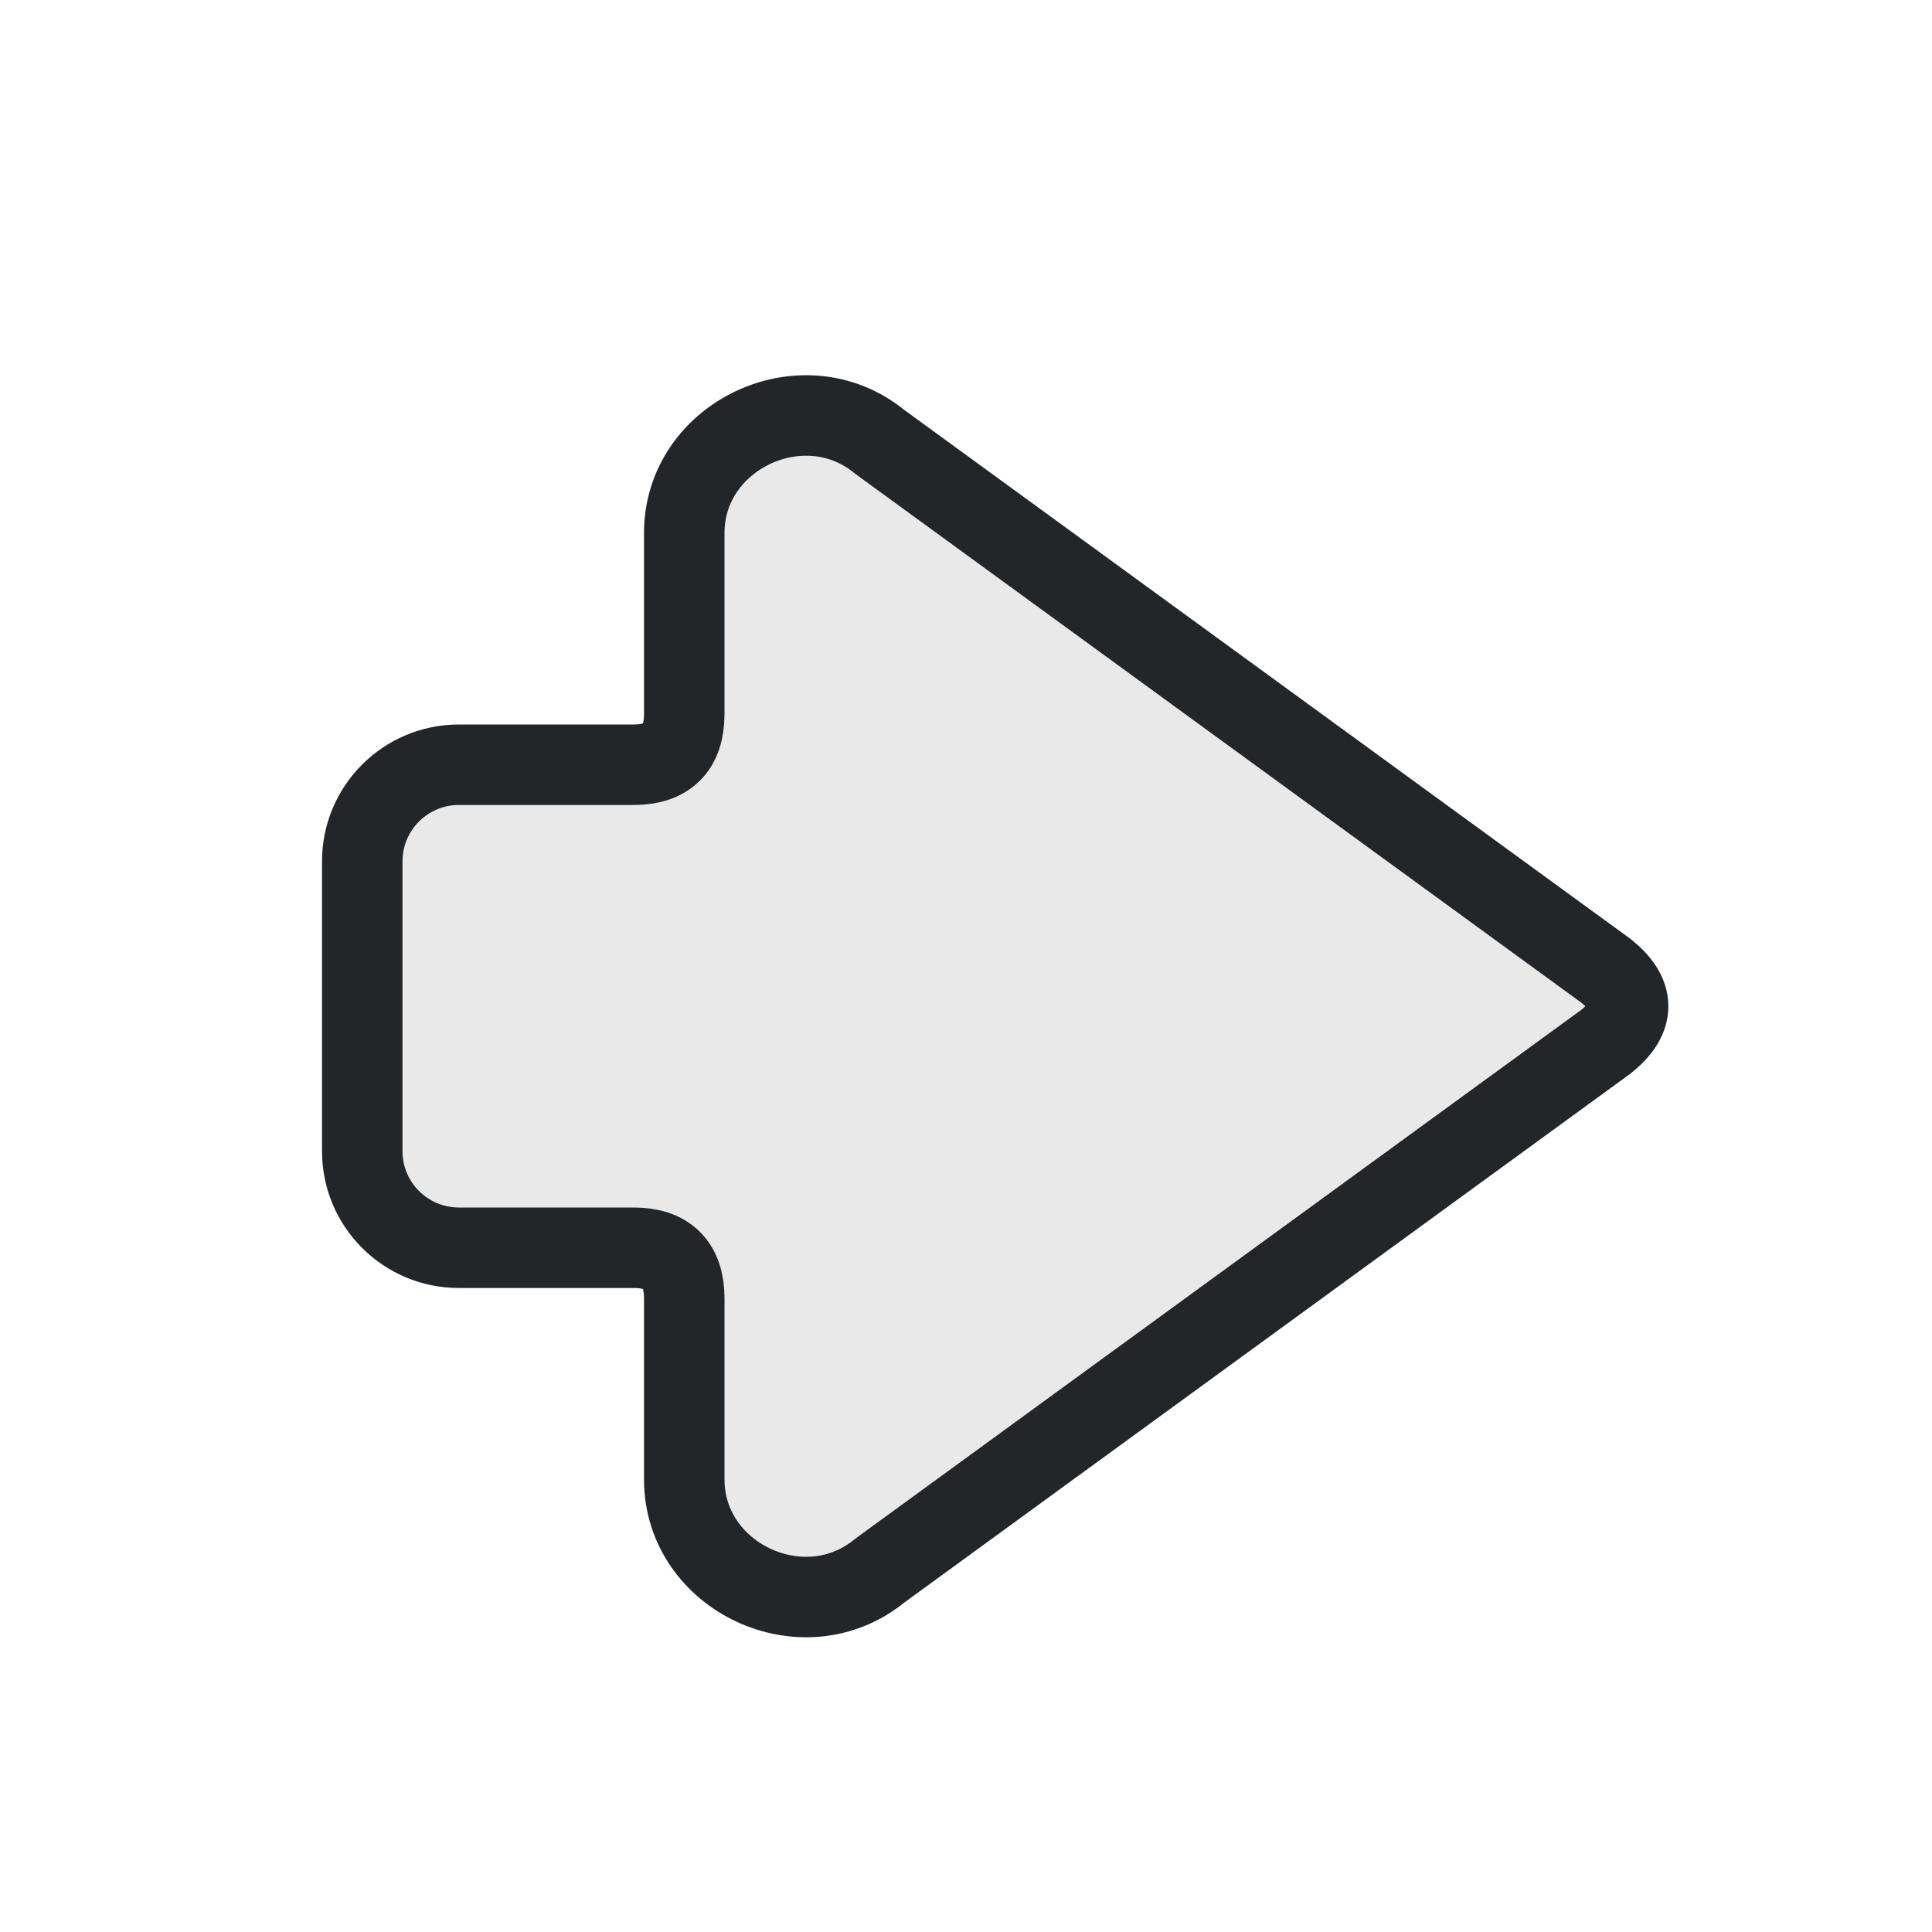
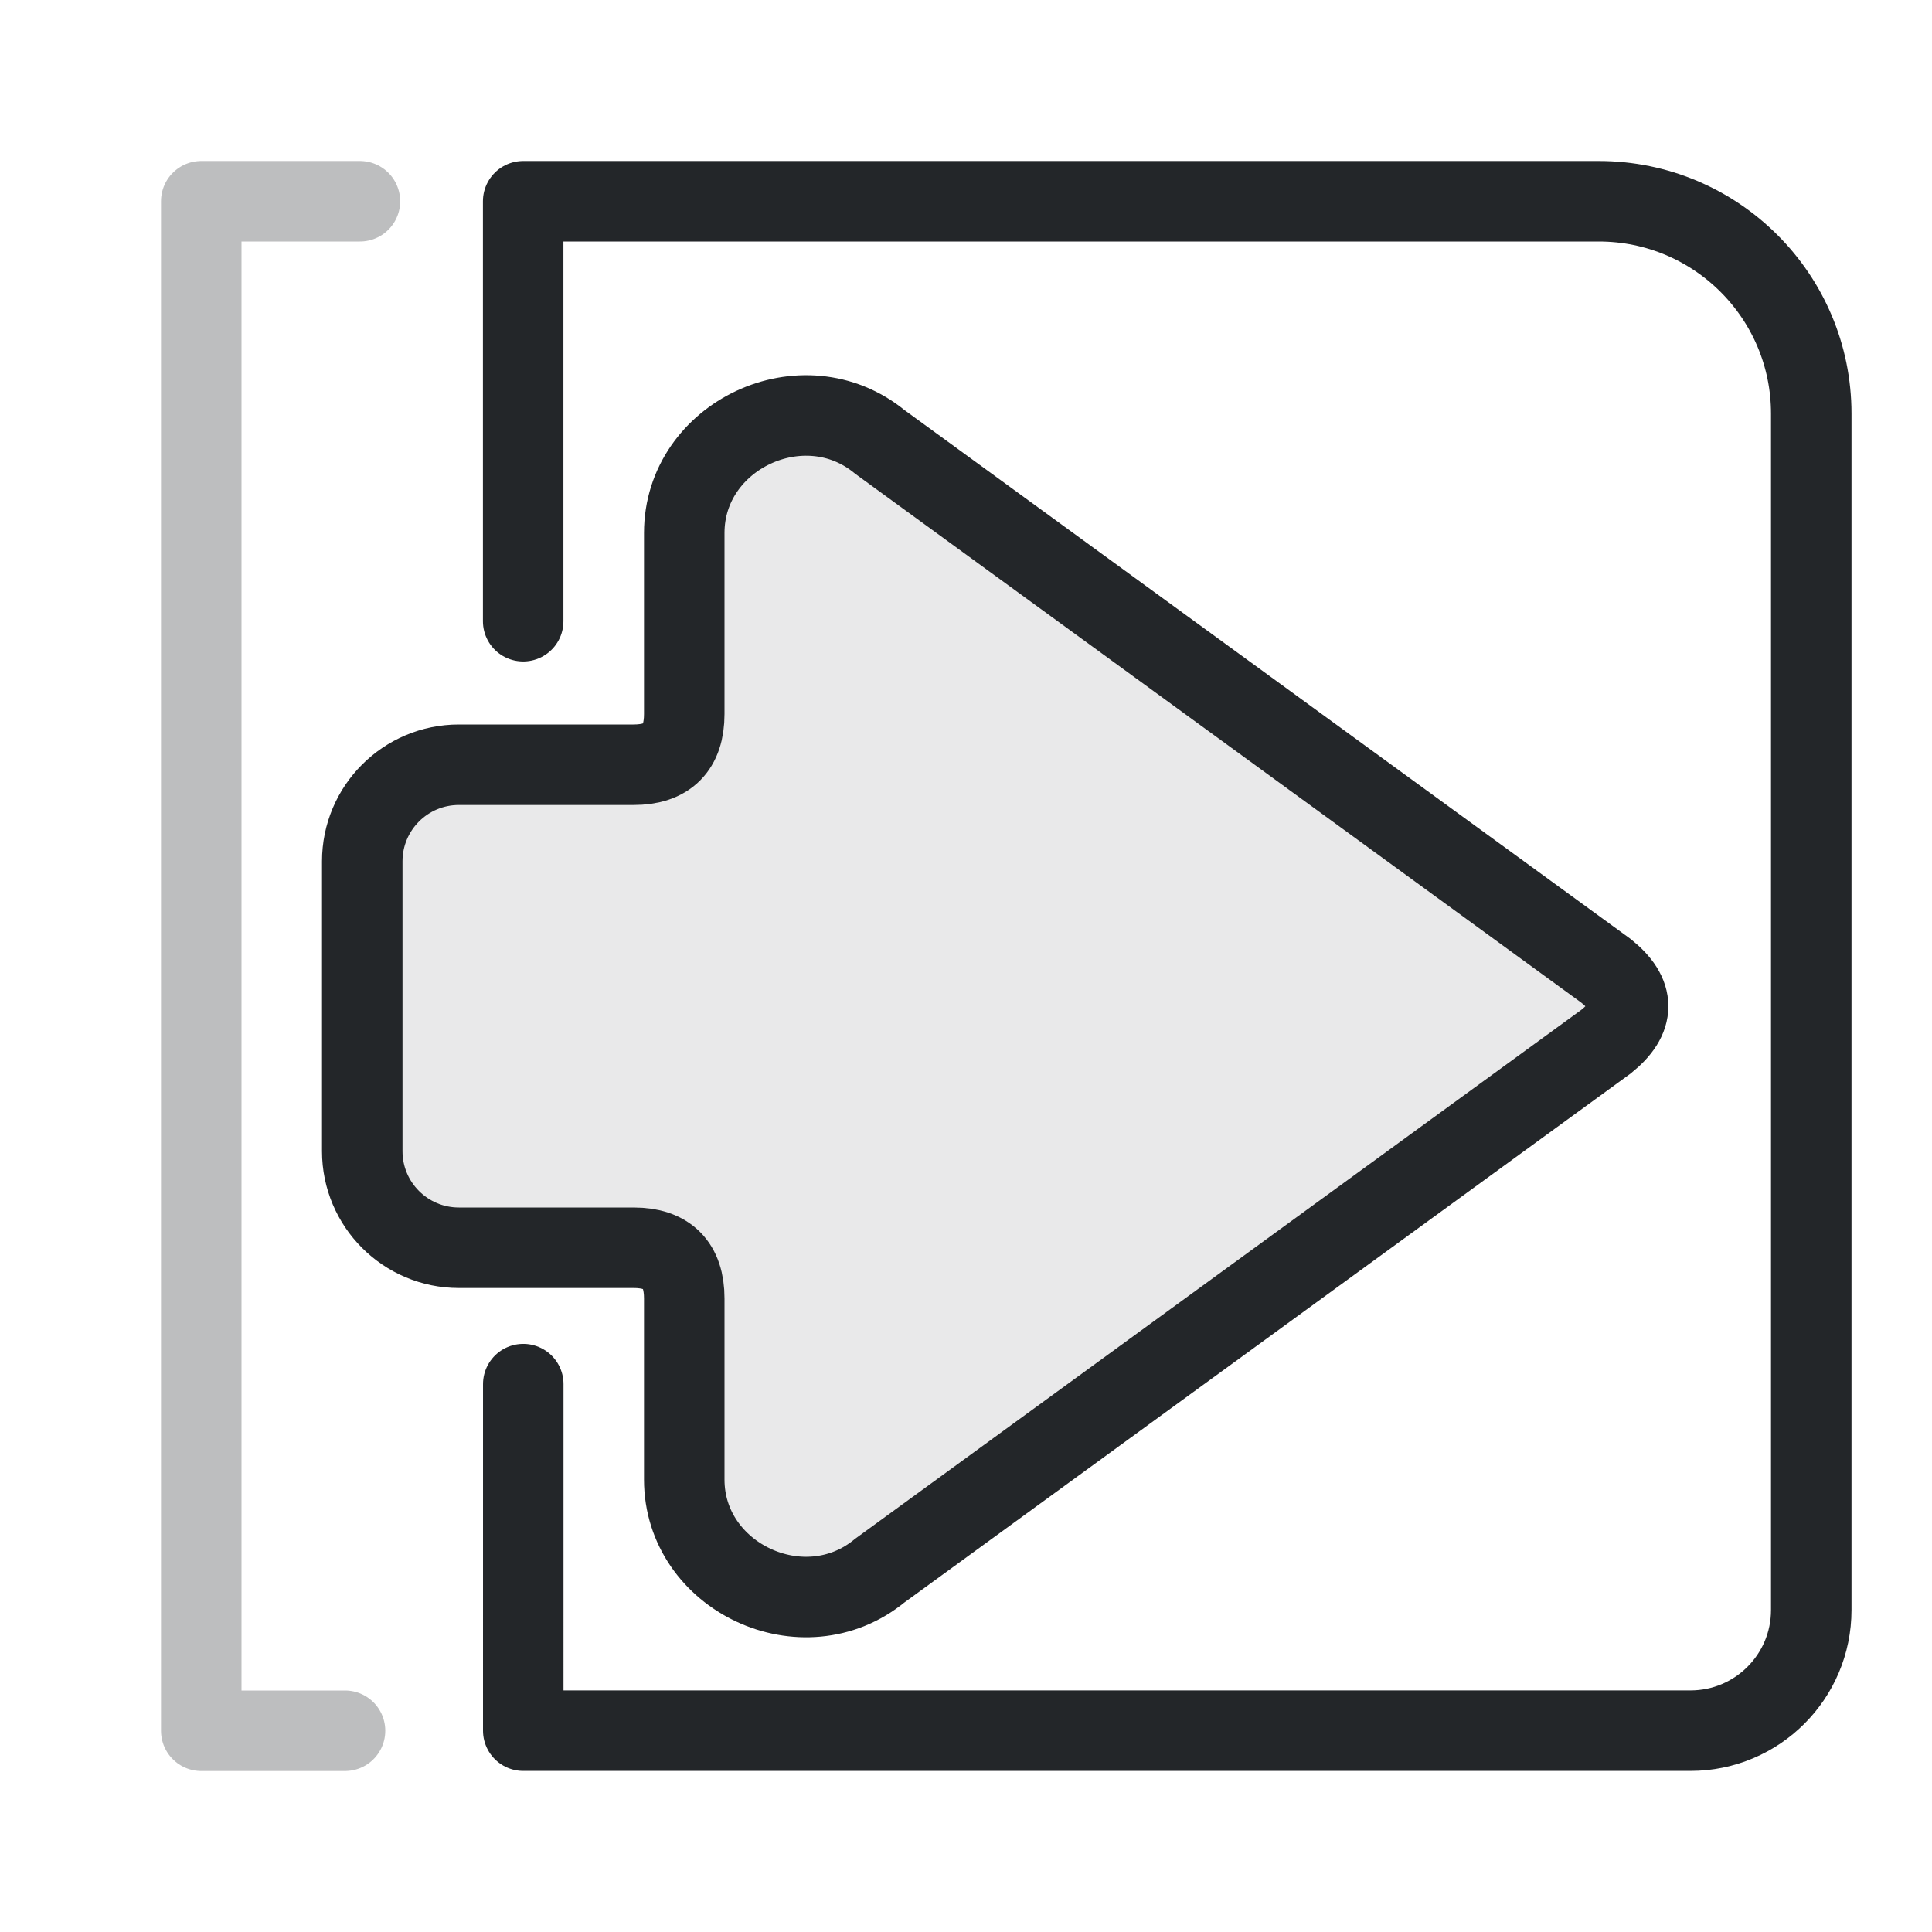
- <svg xmlns="http://www.w3.org/2000/svg" width="24" height="24" viewBox="0 0 24 24" version="1.1">
+ <svg xmlns="http://www.w3.org/2000/svg" width="24" height="24" version="1.1" viewBox="0 0 24 24" xml:space="preserve">
  <defs>
    <style id="current-color-scheme" type="text/css">.ColorScheme-Text { color:#232629; }</style>
+     <style type="text/css">
+      .ColorScheme-Text { color:#232629; }
+      .ColorScheme-Highlight { color:#3daee9; }
+    </style>
  </defs>
  <g transform="translate(1,1)">
-     <path class="ColorScheme-Text" d="M3.05 11.06 12.07 4.49C13.02 3.71 14.5 4.41 14.5 5.62V7.87Q14.5 8.5 15.13 8.5H17.3A1.2 1.2 0 0 1 18.5 9.7V13.3A1.2 1.2 0 0 1 17.3 14.5H15.13Q14.5 14.5 14.5 15.13V17.38C14.5 18.59 13.02 19.29 12.07 18.51L3.05 11.94Q2.5 11.5 3.05 11.06Z" fill="currentColor" fill-opacity=".1" stroke="currentColor" stroke-width="1" stroke-linecap="round" stroke-linejoin="round" transform="matrix(-1 0 0 1 22 0)" />
+     <g stroke="currentColor">
+       <path class="ColorScheme-Text" transform="matrix(-1 0 0 1 22 0)" d="m3.05 11.06 9.02-6.57c.95-.78 2.43-.08 2.43 1.13v2.25q0 .63.63.63h2.17a1.2 1.2 0 011.2 1.2v3.6a1.2 1.2 0 01-1.2 1.2h-2.17q-.63 0-.63.63v2.25c0 1.21-1.48 1.91-2.43 1.13l-9.02-6.57q-.55-.44 0-.88z" fill="currentColor" fill-opacity=".1" stroke-linecap="round" stroke-linejoin="round" stroke="currentColor" />
+       <path class="ColorScheme-Text" d="m5.499 6.717 0-5.217h13.361c1.458 0 2.64 1.181 2.64 2.638l-0 5.248-0 9.614c0 .828-.672 1.499-1.5 1.499l-14.5 0 8.82e-5-4.305" style="fill:none;paint-order:fill markers stroke;stroke-linecap:round;stroke-linejoin:round" stroke="currentColor" />
+       <path class="ColorScheme-Text" d="m3.286 20.5-1.786 6e-5 8.82e-5-4.305-0-9.478 0-5.217h1.971" style="fill:none;opacity:.3;paint-order:fill markers stroke;stroke-linecap:round;stroke-linejoin:round" stroke="currentColor" />
+     </g>
  </g>
</svg>
